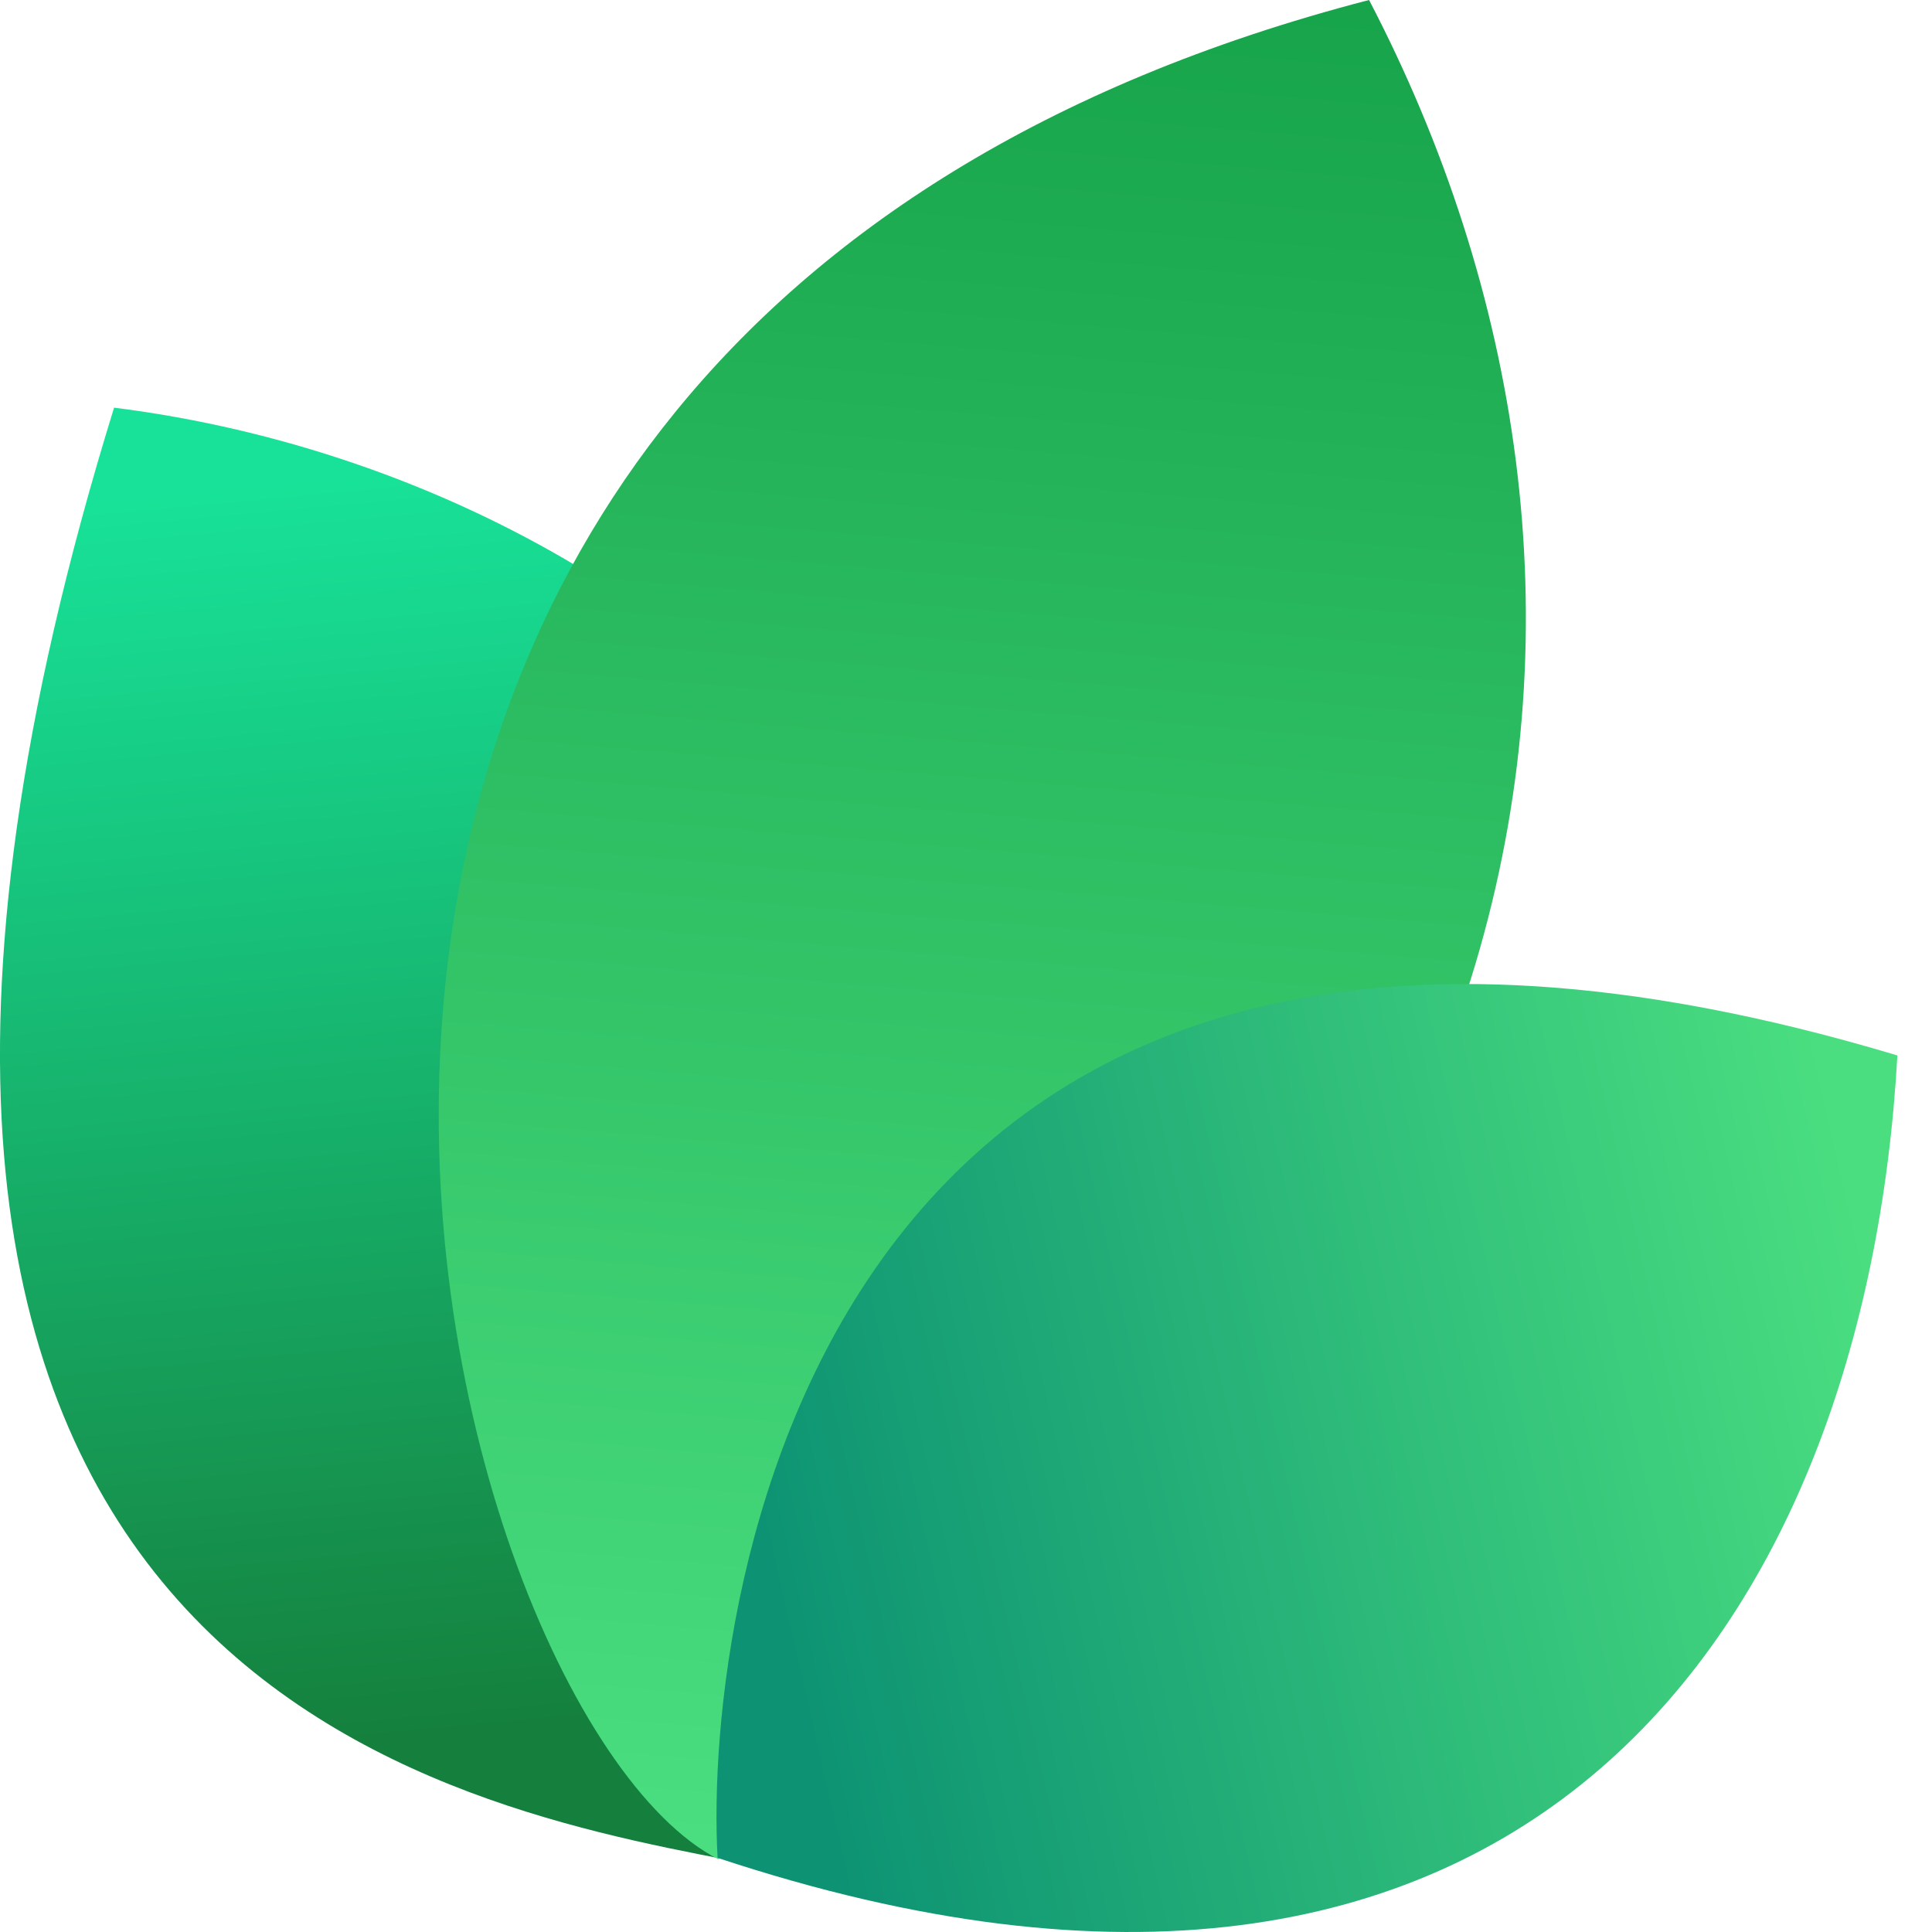
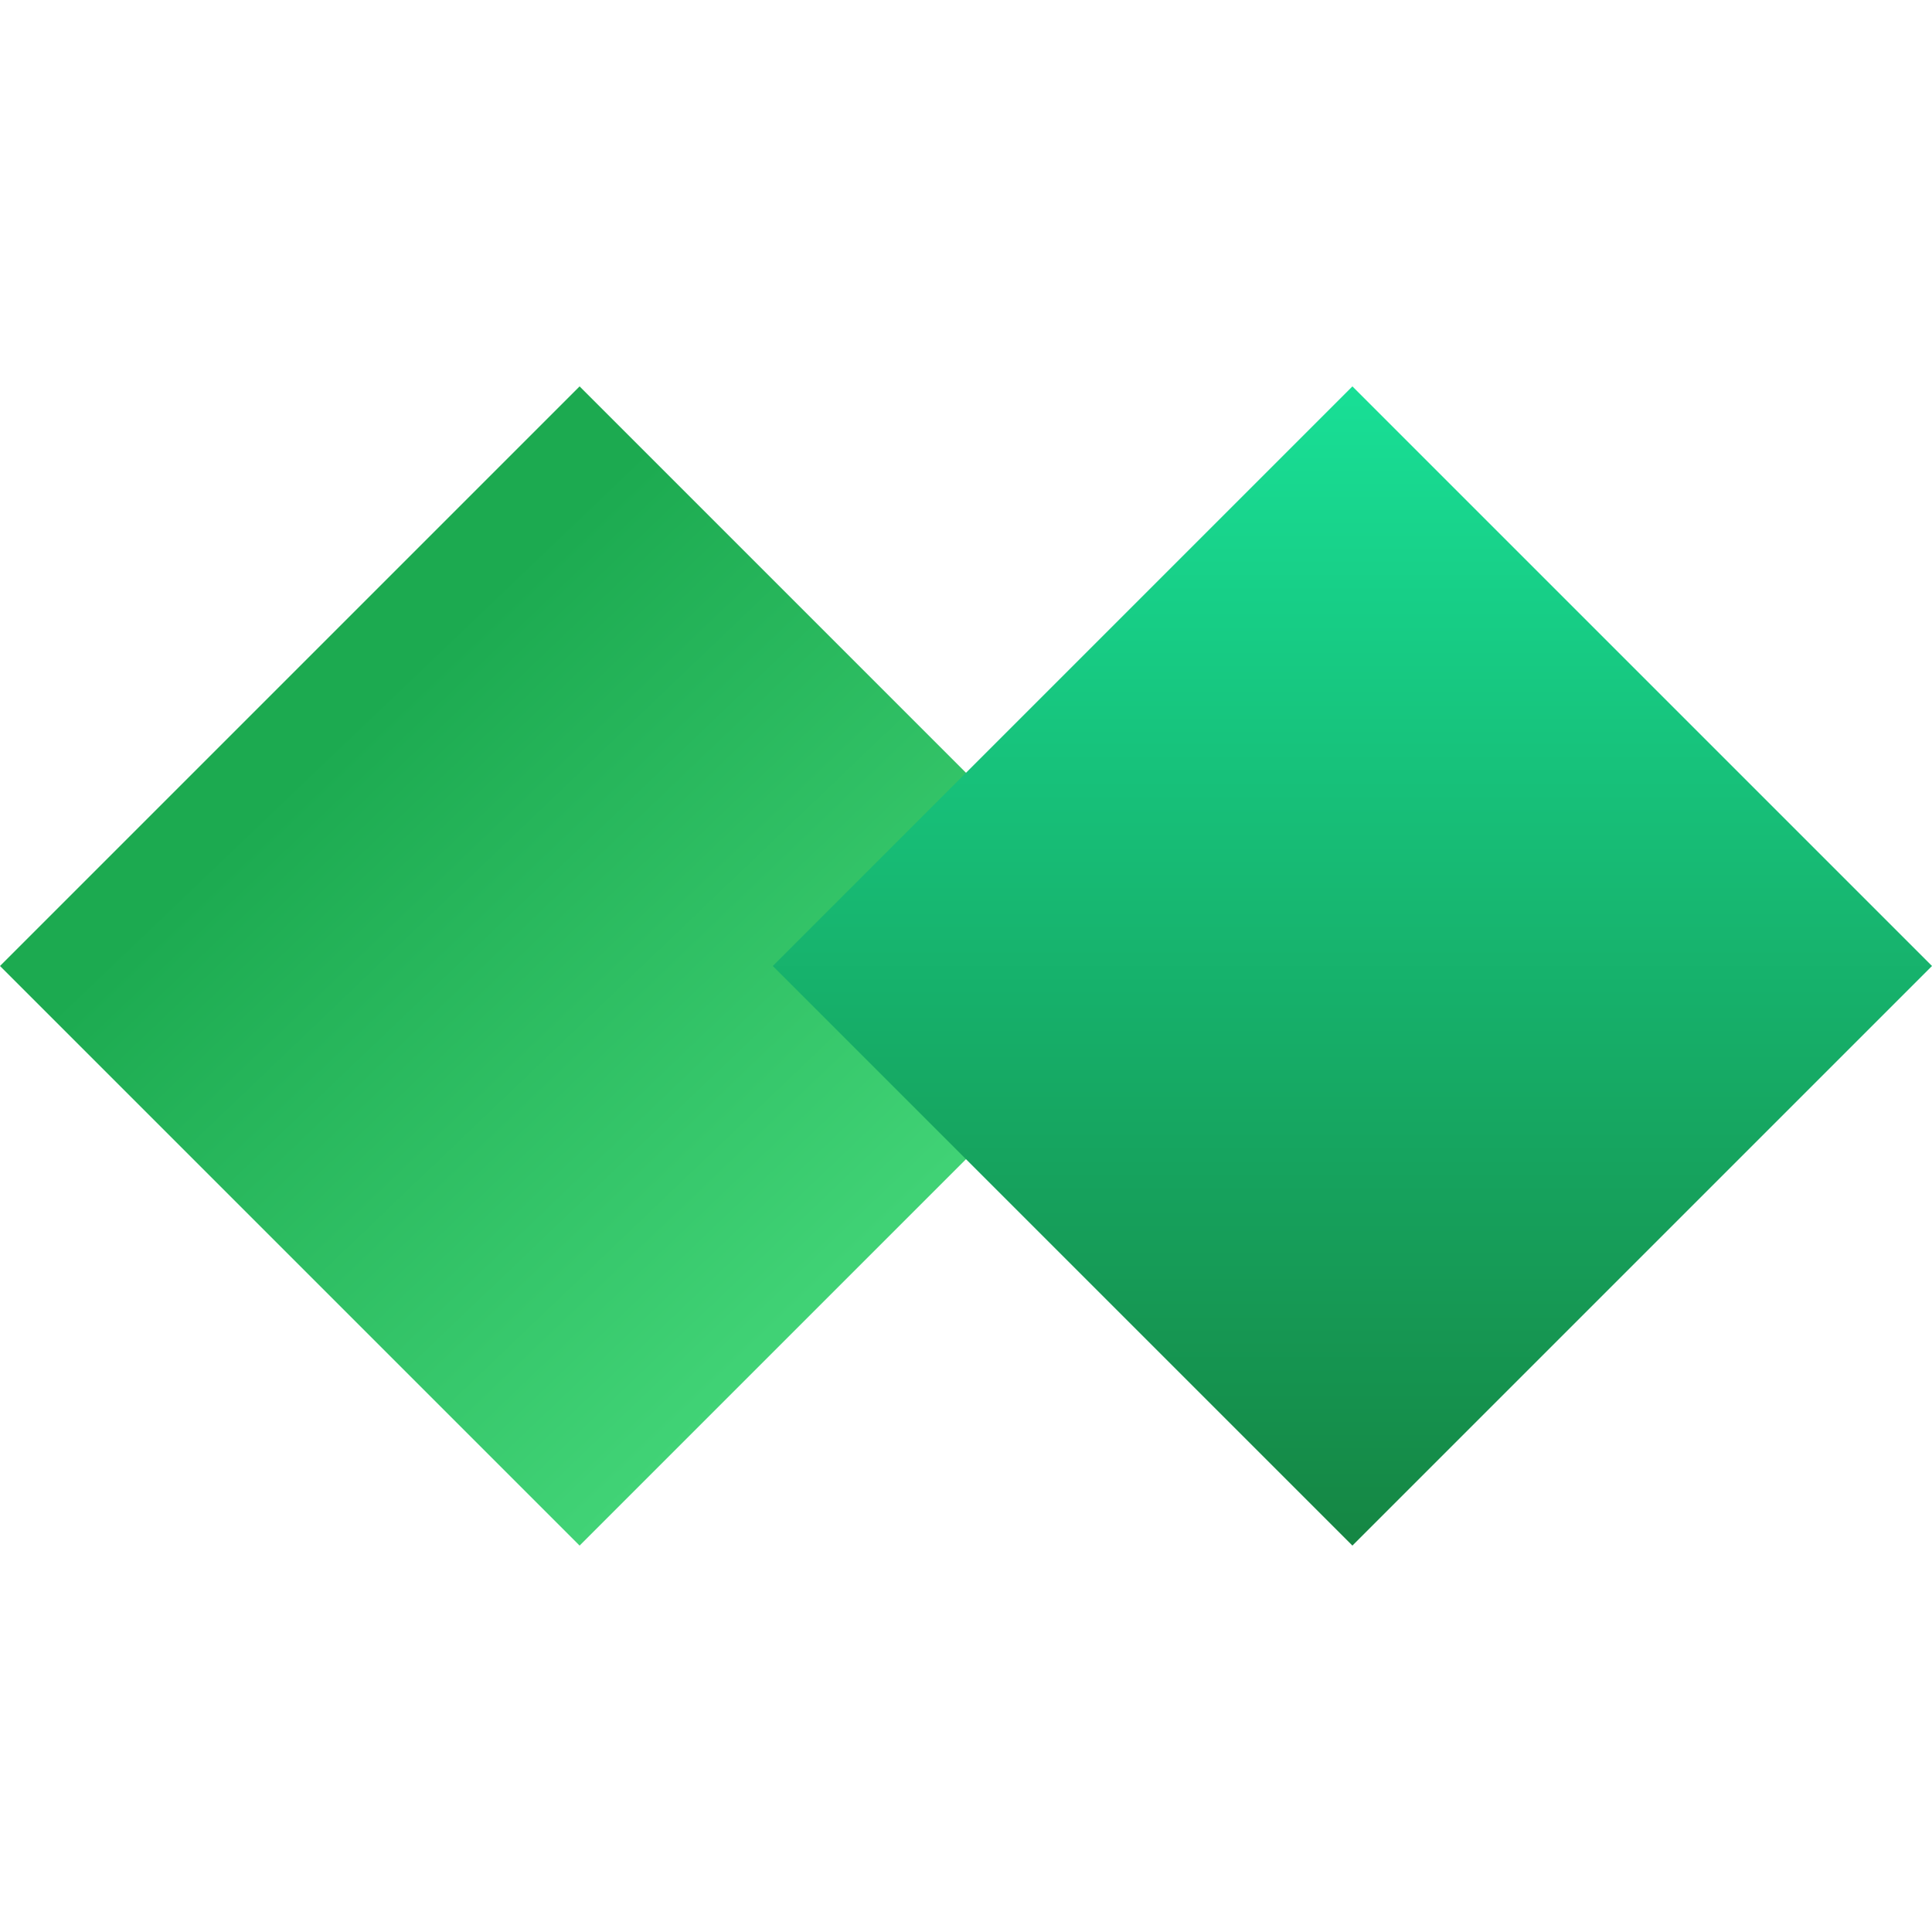
- <svg xmlns="http://www.w3.org/2000/svg" width="24" height="24" viewBox="0 0 24 24" fill="none">
-   <path d="M9.061 23.108C5.268 22.377 -3.391 20.627 1.417 5.064C9.634 6.099 16.973 14.064 9.061 23.108Z" fill="url(#paint0_linear_17557_2021)" />
-   <path d="M8.919 23.094C5.276 21.222 0.784 4.209 17.007 0C20.757 7.193 19.621 16.545 8.919 23.094Z" fill="url(#paint1_linear_17557_2021)" />
-   <path d="M8.914 23.079C8.735 19.882 10.159 9.085 23.57 13.111C23.181 20.123 18.984 26.418 8.914 23.079Z" fill="url(#paint2_linear_17557_2021)" />
+ <svg xmlns="http://www.w3.org/2000/svg" width="80" height="80" viewBox="0 0 80 80" fill="none">
+   <path d="M0 40L24 16L48 40L24 64L0 40Z" fill="url(#paint0_linear_1521_10585)" />
+   <path d="M32 40L56 16L80 40L56 64L32 40Z" fill="url(#paint1_linear_1521_10585)" />
  <defs>
-     <linearGradient id="paint0_linear_17557_2021" x1="3.776" y1="5.916" x2="5.232" y2="21.559" gradientUnits="userSpaceOnUse">
-       <stop stop-color="#18E299" />
-       <stop offset="1" stop-color="#15803D" />
+     <linearGradient id="paint0_linear_1521_10585" x1="2.5" y1="41.5" x2="24" y2="64" gradientUnits="userSpaceOnUse">
+       <stop stop-color="#1CAA50" />
+       <stop offset="1" stop-color="#41D376" />
    </linearGradient>
-     <linearGradient id="paint1_linear_17557_2021" x1="12.171" y1="-0.718" x2="10.19" y2="22.983" gradientUnits="userSpaceOnUse">
-       <stop stop-color="#16A34A" />
-       <stop offset="1" stop-color="#4ADE80" />
-     </linearGradient>
-     <linearGradient id="paint2_linear_17557_2021" x1="23.133" y1="15.353" x2="9.338" y2="18.52" gradientUnits="userSpaceOnUse">
-       <stop stop-color="#4ADE80" />
-       <stop offset="1" stop-color="#0D9373" />
+     <linearGradient id="paint1_linear_1521_10585" x1="56" y1="16" x2="56" y2="64" gradientUnits="userSpaceOnUse">
+       <stop stop-color="#18DF96" />
+       <stop offset="1" stop-color="#158643" />
    </linearGradient>
  </defs>
</svg>
